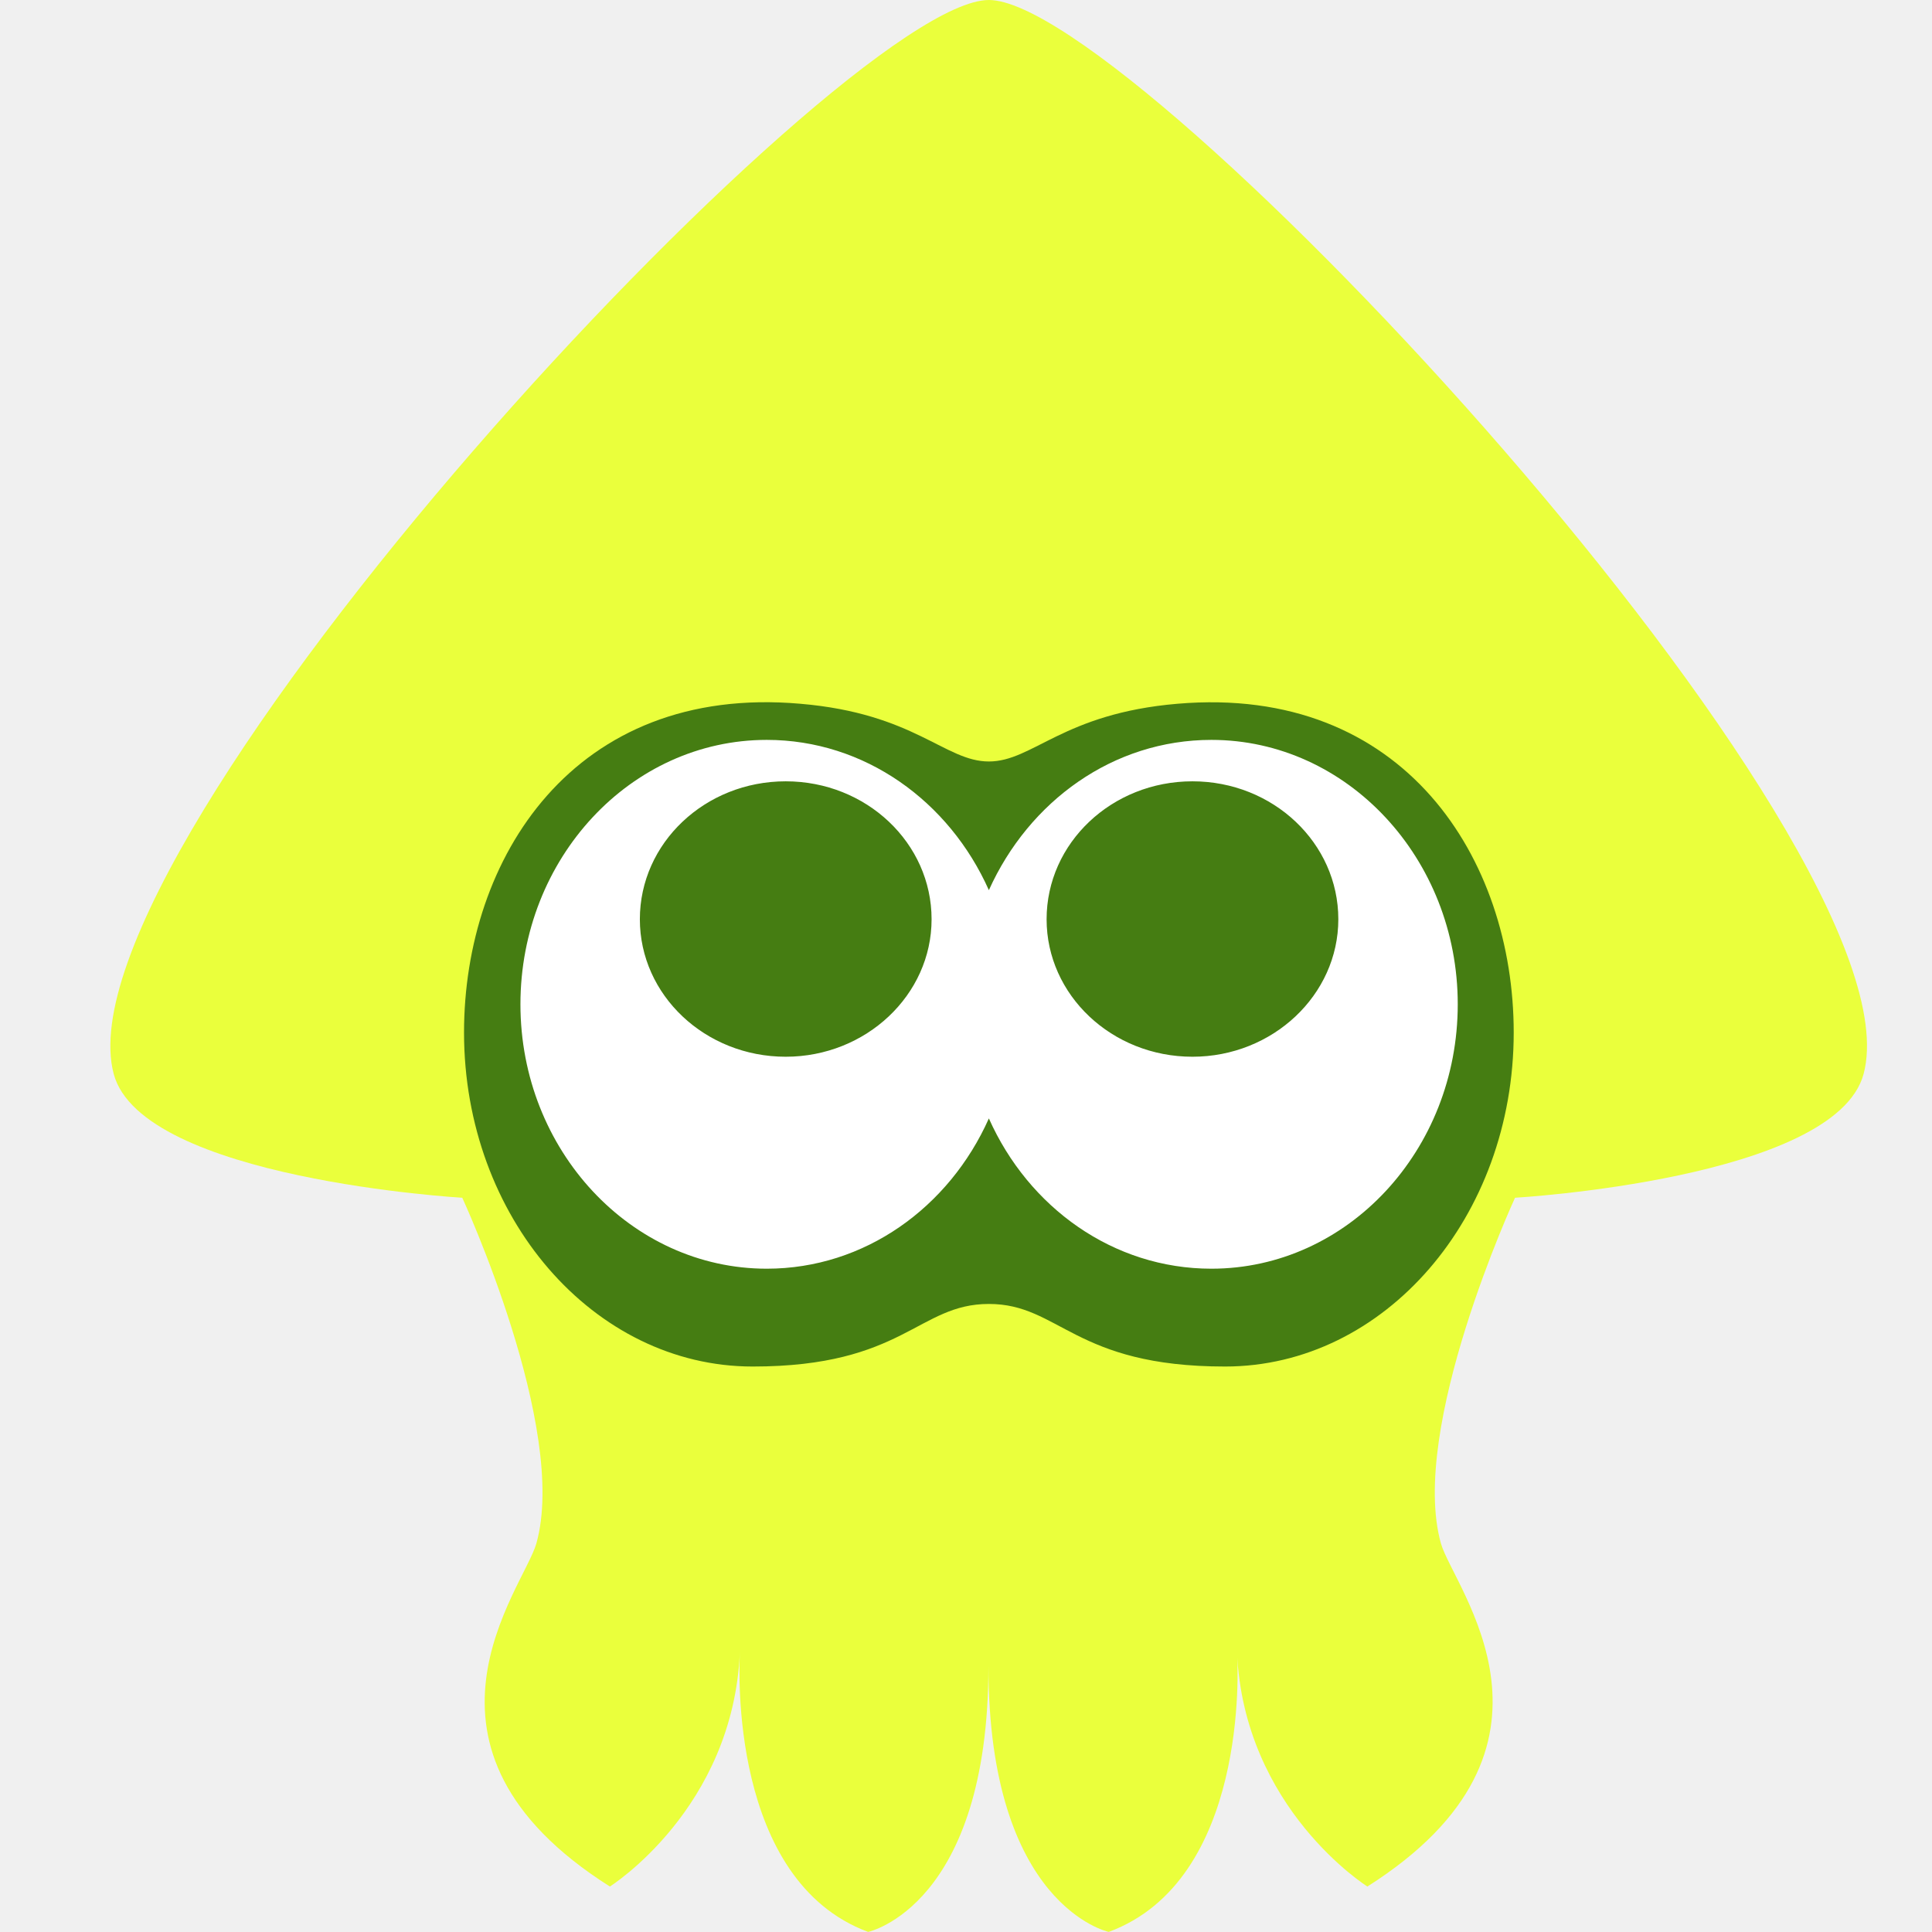
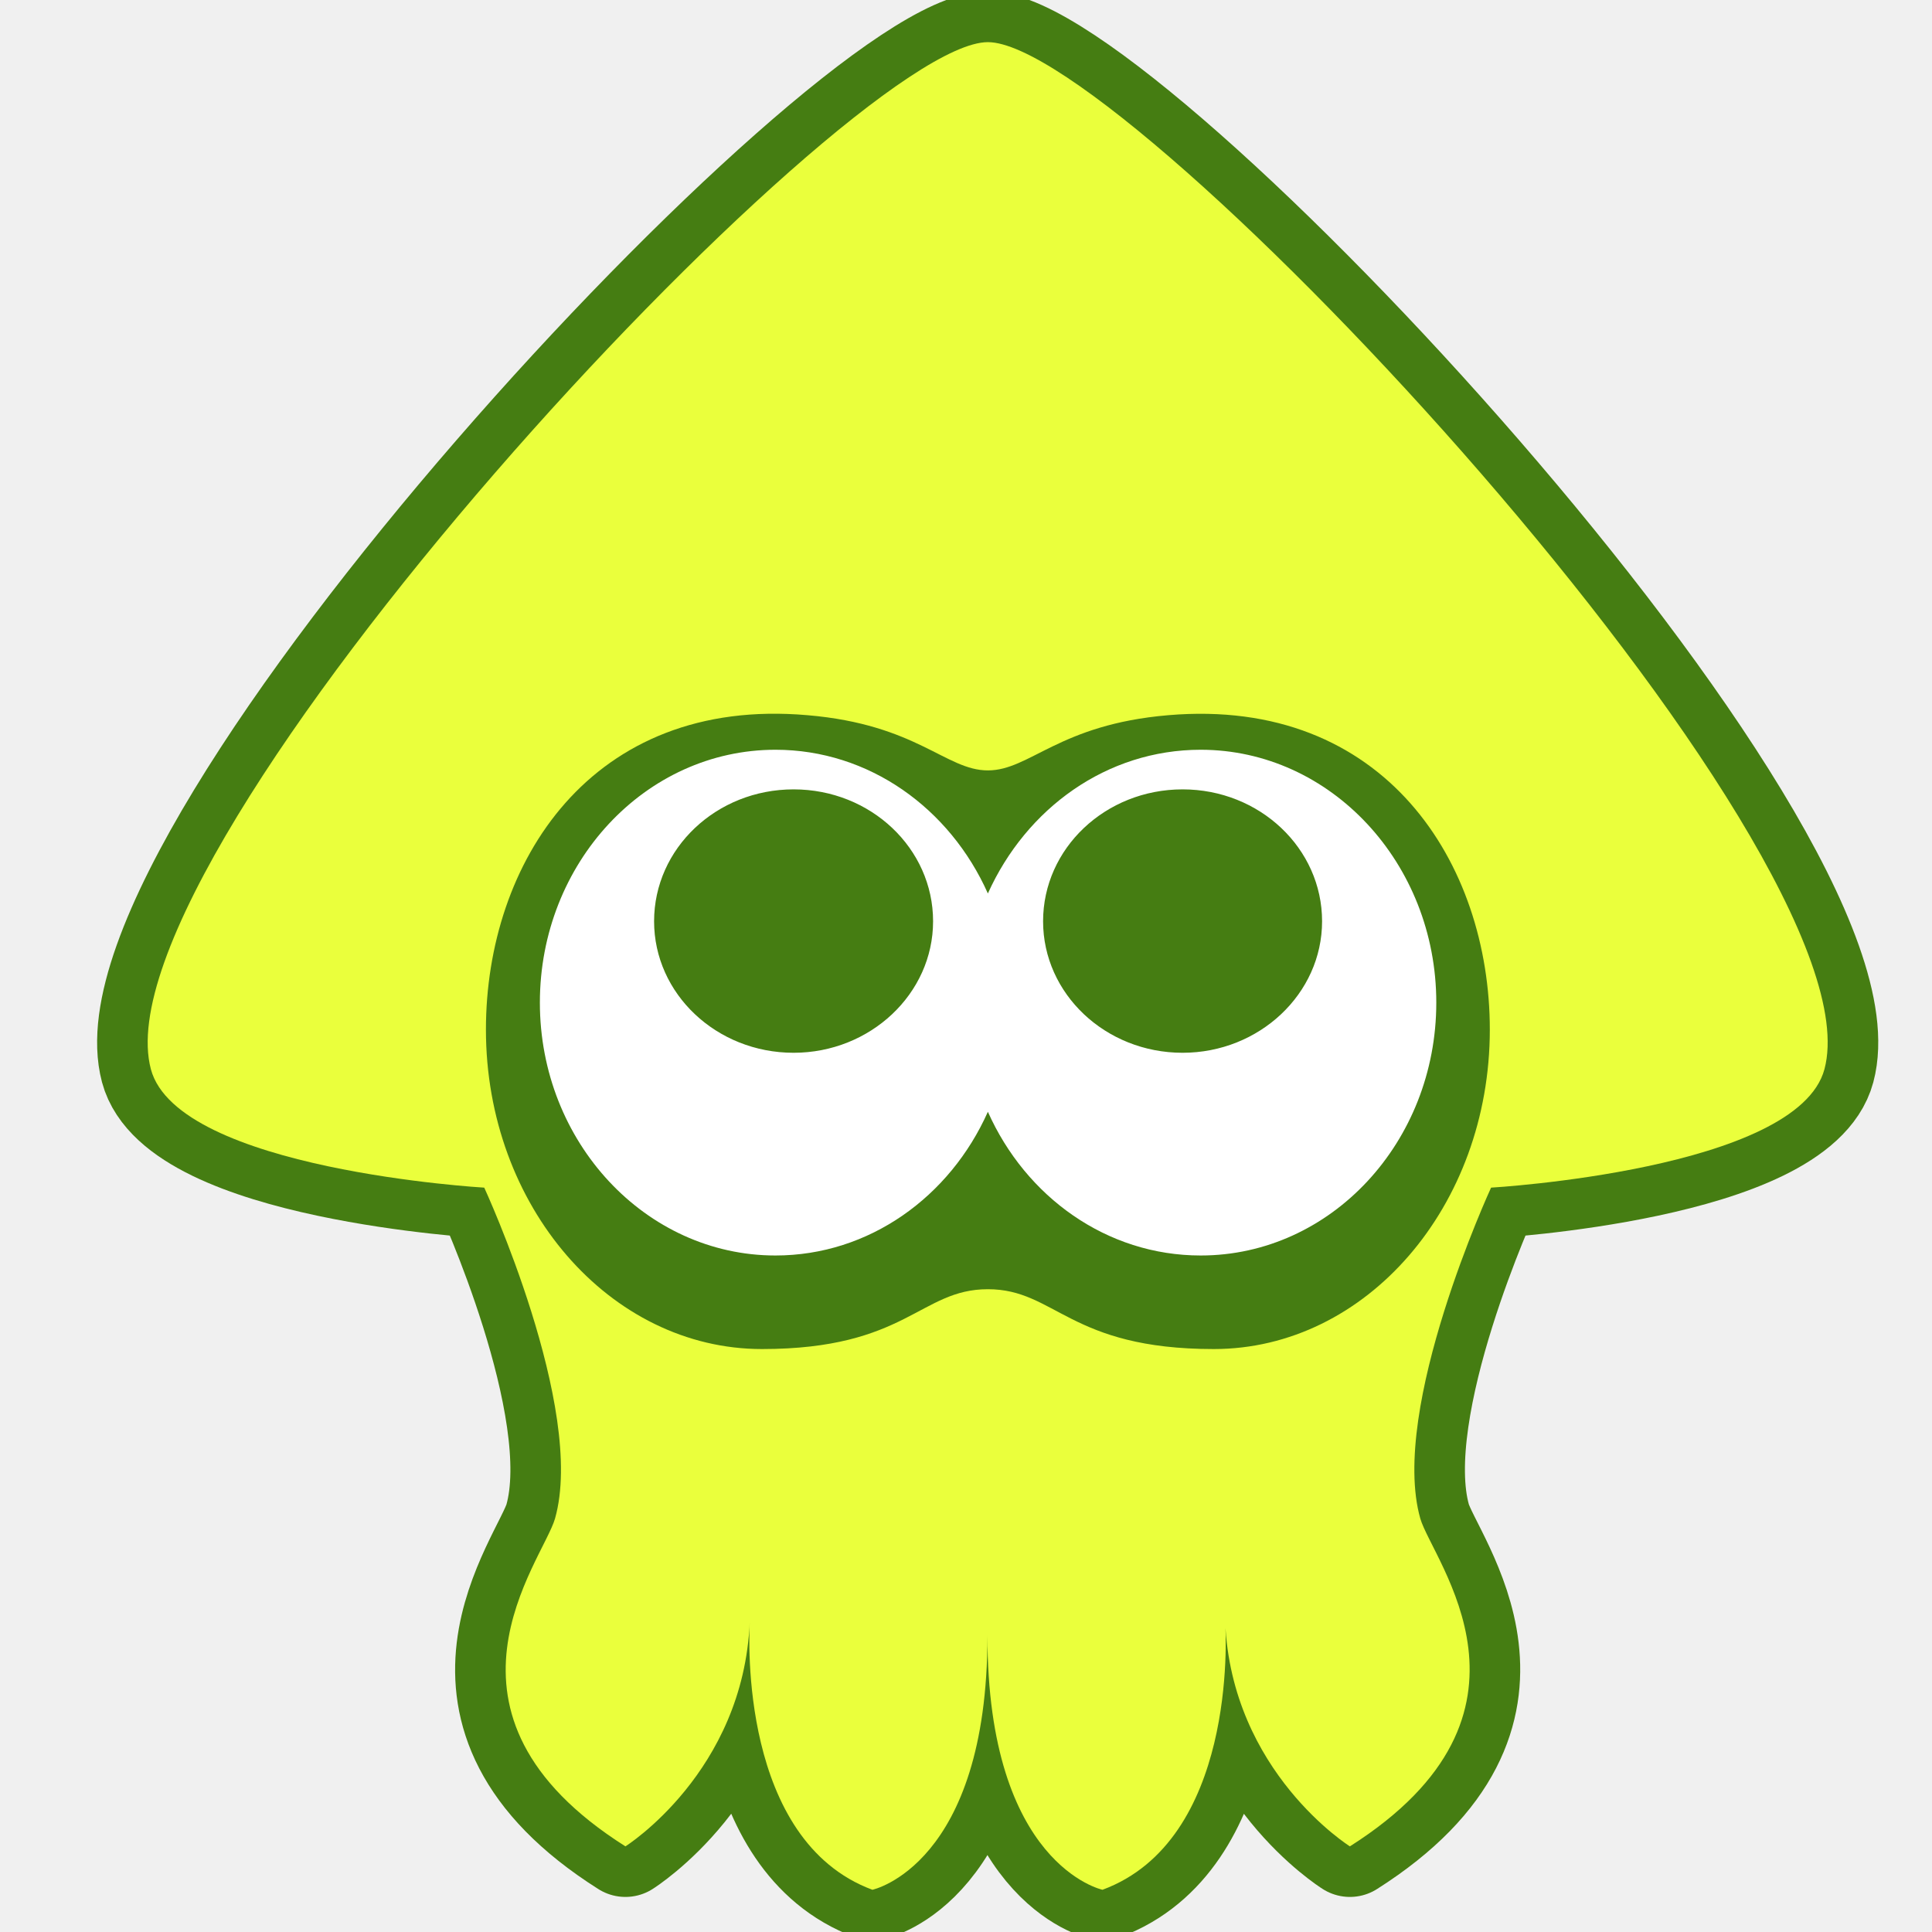
- <svg xmlns="http://www.w3.org/2000/svg" viewBox="31.6 31.6 438.42 438.42">
+ <svg xmlns="http://www.w3.org/2000/svg" viewBox="21.6 21.6 458.42 458.42">
+   <path fill="none" stroke="#457d12" stroke-width="24" stroke-linejoin="round" stroke-linecap="round" d="M256 31.6c-33.5 0-212.4 191.6-198.6 243.7 6.4 23.9 79.1 28.1 79.1 28.1s24.2 52.4 16.8 78.5c-2.9 10.2-33.1 46.3 16.7 77.8 0 0 28-17.6 29.5-53.3-.2 3.7-2.4 51.9 29.1 63.6 0 0 27.3-5.8 27.3-60.3 0 54.5 27.3 60.3 27.3 60.3 31.6-11.7 29.4-59.9 29.1-63.6 1.5 35.7 29.6 53.3 29.6 53.3 49.8-31.6 19.6-67.7 16.7-77.8-7.4-26.1 16.8-78.5 16.8-78.5s72.7-4.2 79.1-28.1c13.9-52-165-243.7-198.5-243.7" />
  <path fill="#EAFF3C" d="M256 31.6c-33.5 0-212.4 191.6-198.6 243.7 6.4 23.9 79.1 28.1 79.1 28.1s24.2 52.4 16.8 78.5c-2.9 10.2-33.1 46.3 16.7 77.8 0 0 28-17.6 29.5-53.3-.2 3.7-2.4 51.9 29.1 63.6 0 0 27.3-5.8 27.3-60.3 0 54.5 27.3 60.3 27.3 60.3 31.6-11.7 29.4-59.9 29.1-63.6 1.5 35.7 29.6 53.3 29.6 53.3 49.8-31.6 19.6-67.7 16.7-77.8-7.4-26.1 16.8-78.5 16.8-78.5s72.7-4.2 79.1-28.1c13.9-52-165-243.7-198.5-243.7" />
  <path fill="#457d12" d="M309.6 341.7c-34.3 0-37.5-14.2-53.6-14.2s-19.3 14.2-53.6 14.2c-36.1 0-65.5-33.9-65.5-75.8 0-39.4 24.8-79.1 76.3-74.6 26 2.2 32.8 13.1 42.8 13.1s16.8-10.9 42.8-13.1c51.5-4.4 76.3 35.3 76.3 74.6 0 41.9-29.3 75.8-65.5 75.8" />
  <path fill="#FFF" d="M306.5 199.5c-22.3 0-41.4 13.9-50.5 34.1-9-20.2-28.2-34.1-50.4-34.1-30.9 0-55.9 26.9-55.9 60s25.1 60 55.9 60c22.2 0 41.4-13.9 50.4-34.1 9 20.2 28.2 34.1 50.5 34.1 30.9 0 55.9-26.9 55.9-60s-25.1-60-55.9-60m-96.6 71.9c-18.3 0-33.1-14-33.1-31.2 0-17.3 14.8-31.3 33.1-31.3s33.1 14 33.1 31.3c0 17.2-14.9 31.2-33.1 31.2m92.3 0c-18.3 0-33.1-14-33.1-31.2 0-17.3 14.8-31.3 33.1-31.3s33.1 14 33.1 31.3c0 17.2-14.9 31.2-33.1 31.2" />
</svg>
